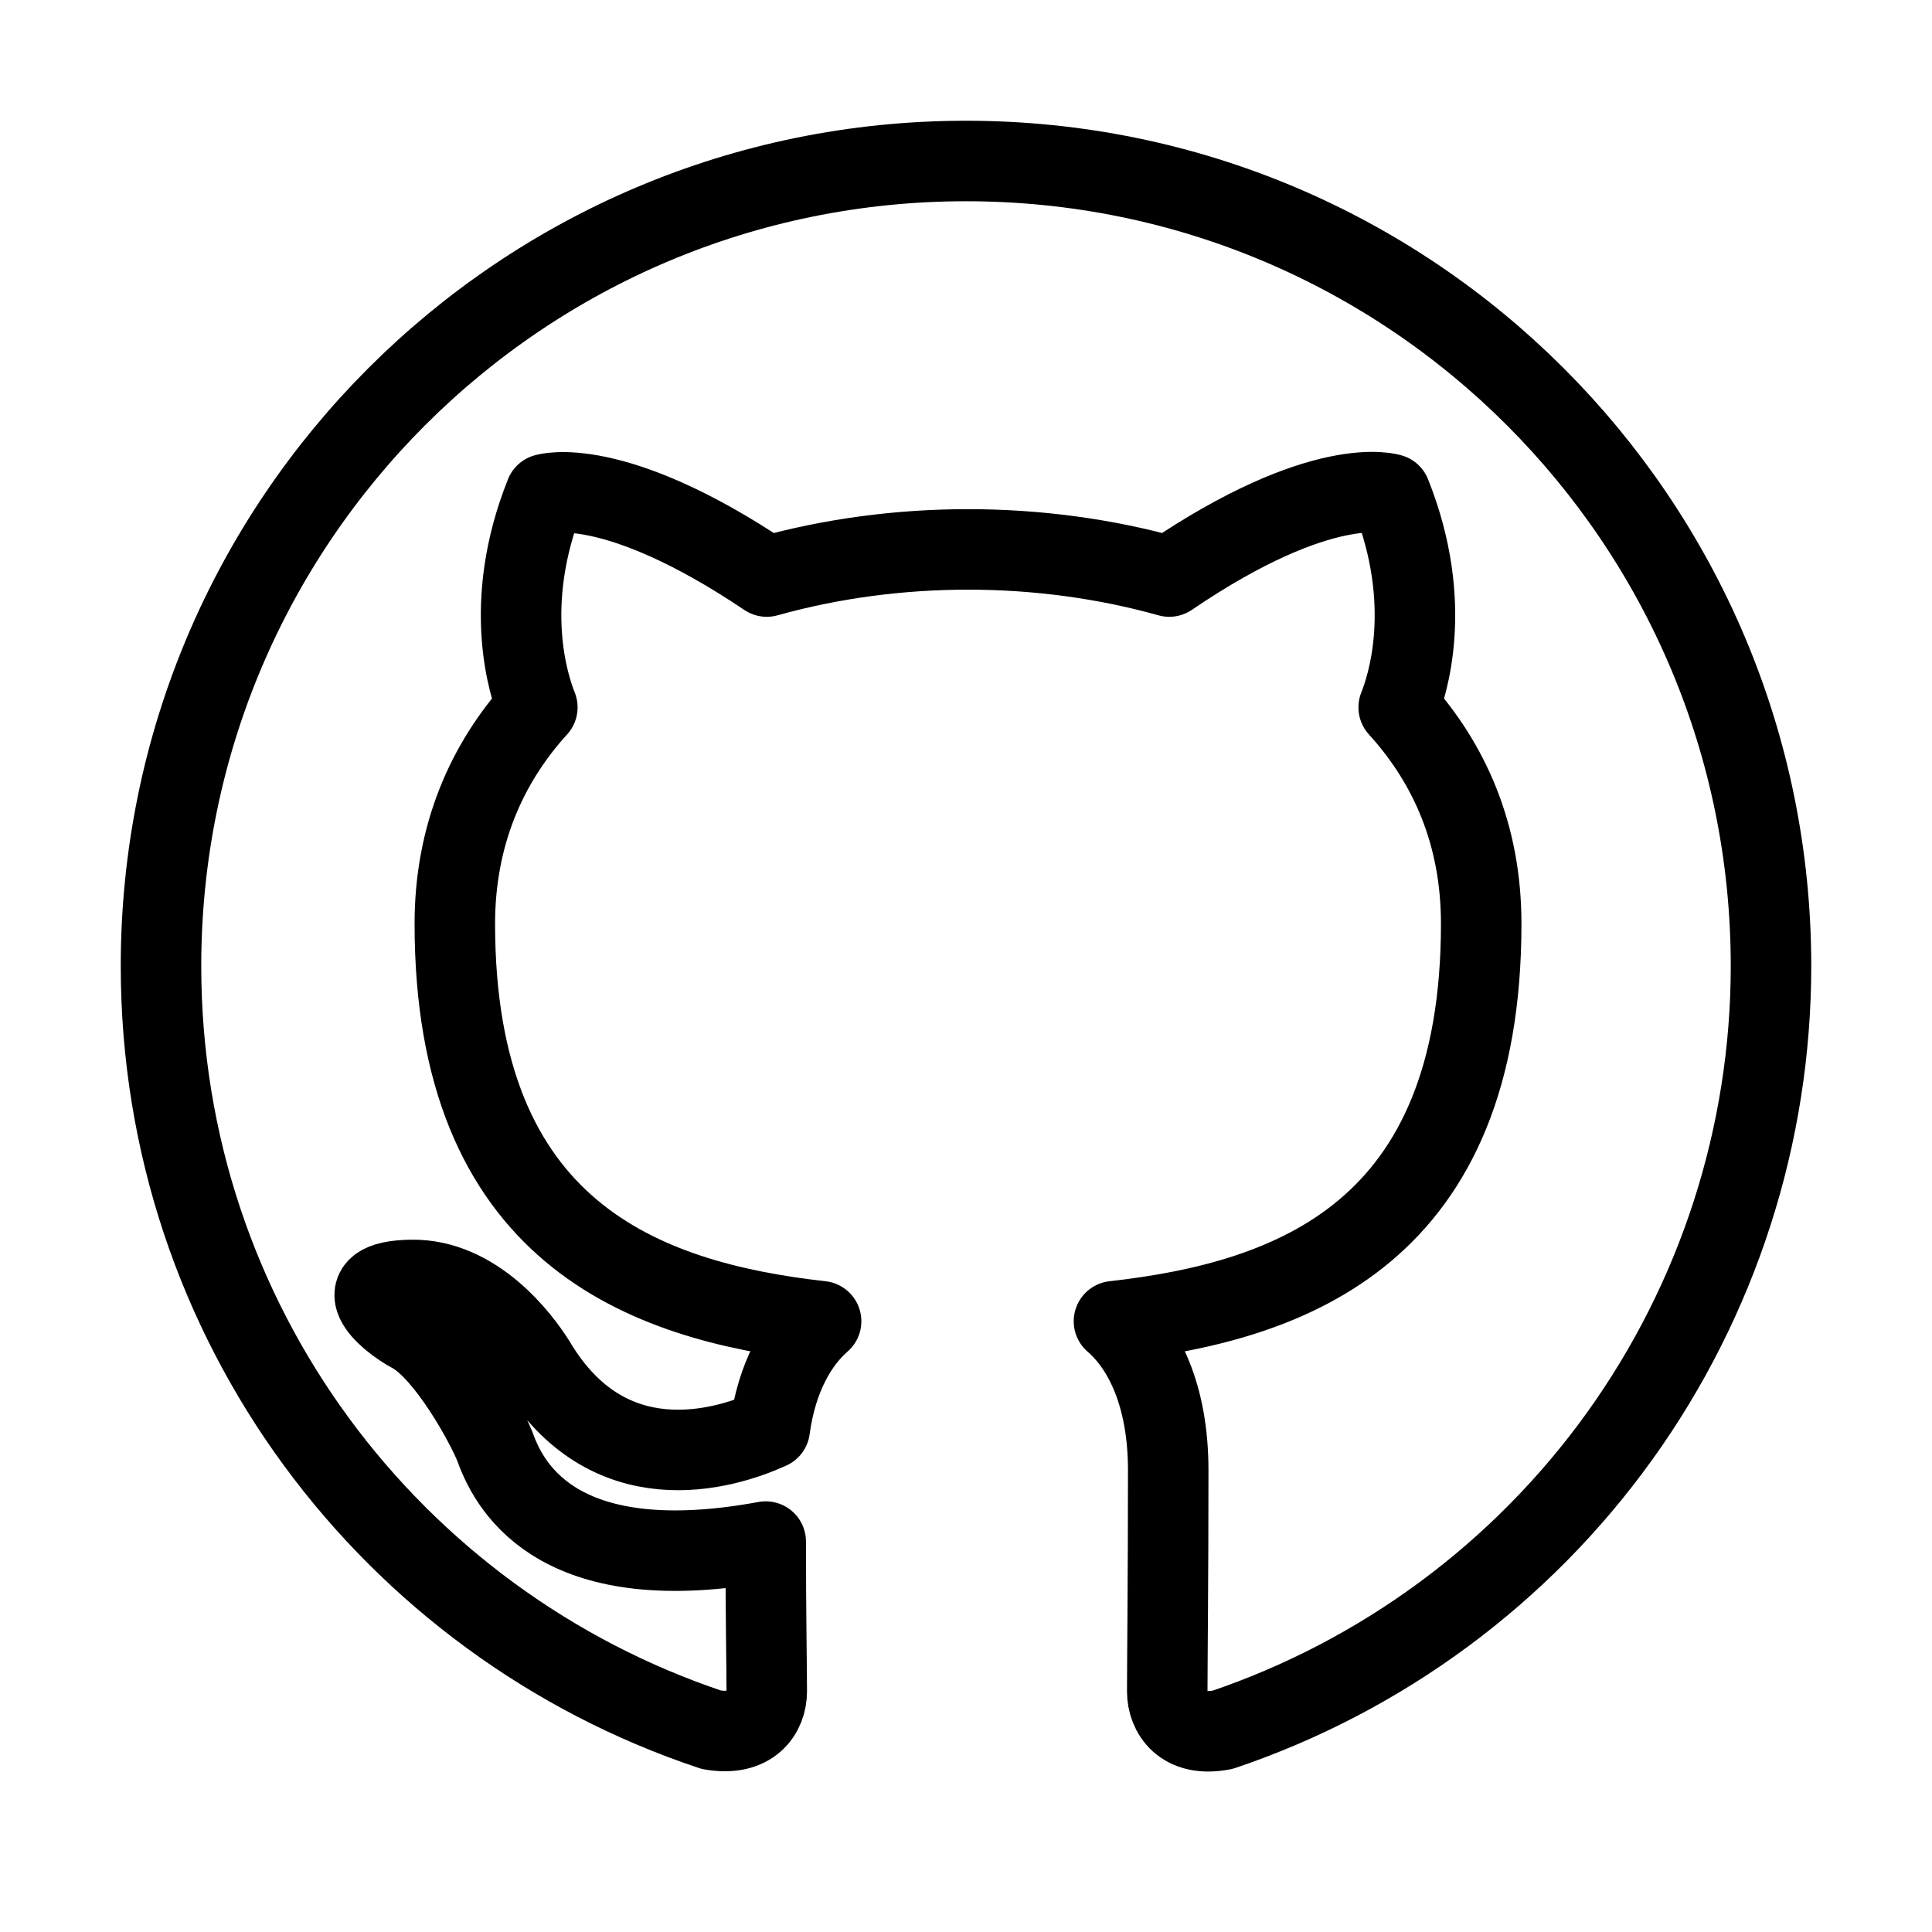
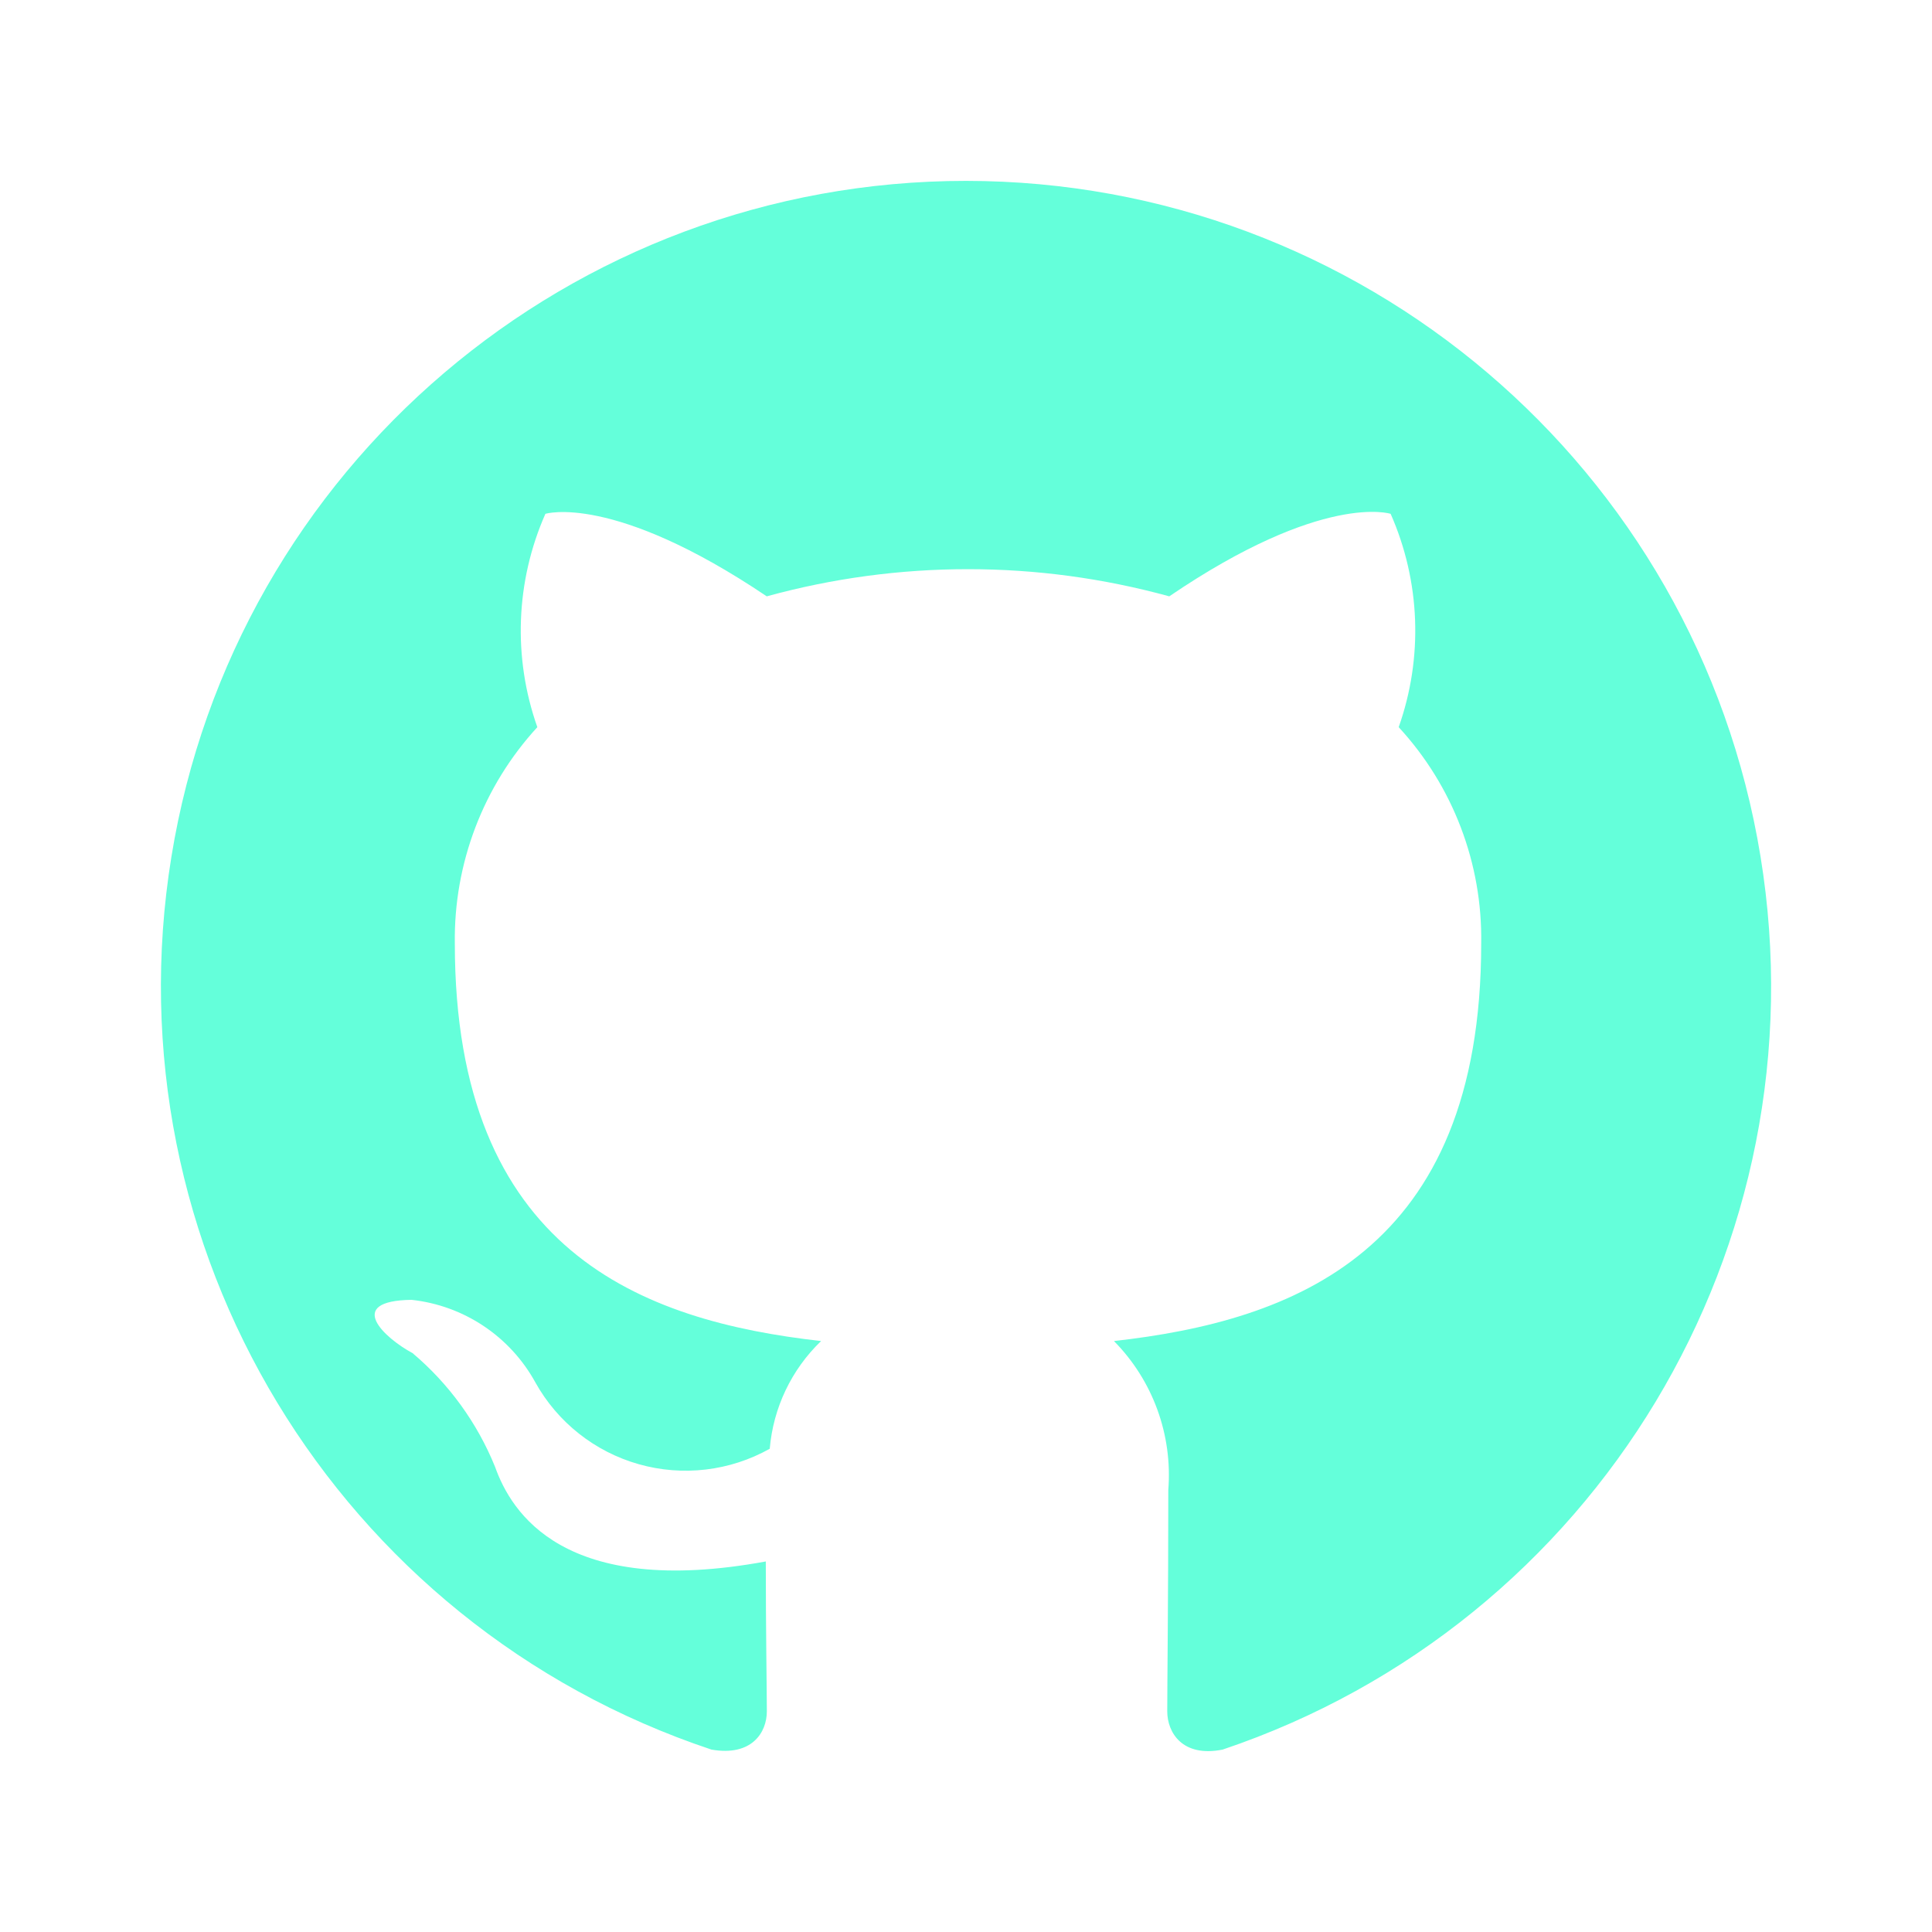
- <svg xmlns="http://www.w3.org/2000/svg" width="800px" height="800px" viewBox="0 0 24 24" fill="none">
-   <path fill-rule="evenodd" clip-rule="evenodd" d="M12 2C6.475 2 2 6.475 2 12C2 16.425 4.862 20.163 8.838 21.488C9.338 21.575 9.525 21.275 9.525 21.012C9.525 20.775 9.512 19.988 9.512 19.15C7 19.613 6.35 18.538 6.15 17.975C6.037 17.688 5.55 16.8 5.125 16.562C4.775 16.375 4.275 15.912 5.112 15.9C5.9 15.887 6.463 16.625 6.65 16.925C7.55 18.438 8.988 18.012 9.562 17.75C9.65 17.1 9.912 16.663 10.2 16.413C7.975 16.163 5.65 15.3 5.65 11.475C5.65 10.387 6.037 9.488 6.675 8.787C6.575 8.537 6.225 7.513 6.775 6.138C6.775 6.138 7.612 5.875 9.525 7.162C10.325 6.938 11.175 6.825 12.025 6.825C12.875 6.825 13.725 6.938 14.525 7.162C16.438 5.862 17.275 6.138 17.275 6.138C17.825 7.513 17.475 8.537 17.375 8.787C18.012 9.488 18.4 10.375 18.4 11.475C18.4 15.312 16.062 16.163 13.838 16.413C14.2 16.725 14.512 17.325 14.512 18.262C14.512 19.6 14.5 20.675 14.5 21.012C14.5 21.275 14.688 21.587 15.188 21.488C17.173 20.817 18.898 19.541 20.12 17.84C21.342 16.138 22 14.095 22 12C22 6.475 17.525 2 12 2Z" stroke="#000000" stroke-linejoin="round" />
+ <svg xmlns="http://www.w3.org/2000/svg" fill="#64ffda" width="800px" height="800px" viewBox="0 0 24 24" data-name="Layer 1">
+   <path d="M12,2.247A10,10,0,0,0,8.838,21.734c.5.088.688-.212.688-.475,0-.237-.013-1.025-.013-1.862C7,19.859,6.35,18.784,6.15,18.222A3.636,3.636,0,0,0,5.125,16.809c-.35-.188-.85-.65-.013-.662A2.001,2.001,0,0,1,6.65,17.172a2.137,2.137,0,0,0,2.912.825A2.104,2.104,0,0,1,10.2,16.659c-2.225-.25-4.55-1.113-4.55-4.938a3.892,3.892,0,0,1,1.025-2.688,3.594,3.594,0,0,1,.1-2.65s.837-.263,2.75,1.025a9.427,9.427,0,0,1,5,0c1.912-1.3,2.75-1.025,2.75-1.025a3.593,3.593,0,0,1,.1,2.65,3.869,3.869,0,0,1,1.025,2.688c0,3.837-2.338,4.688-4.562,4.938a2.368,2.368,0,0,1,.675,1.85c0,1.338-.013,2.412-.013,2.75,0,.263.188.575.688.475A10.005,10.005,0,0,0,12,2.247Z" />
</svg>
